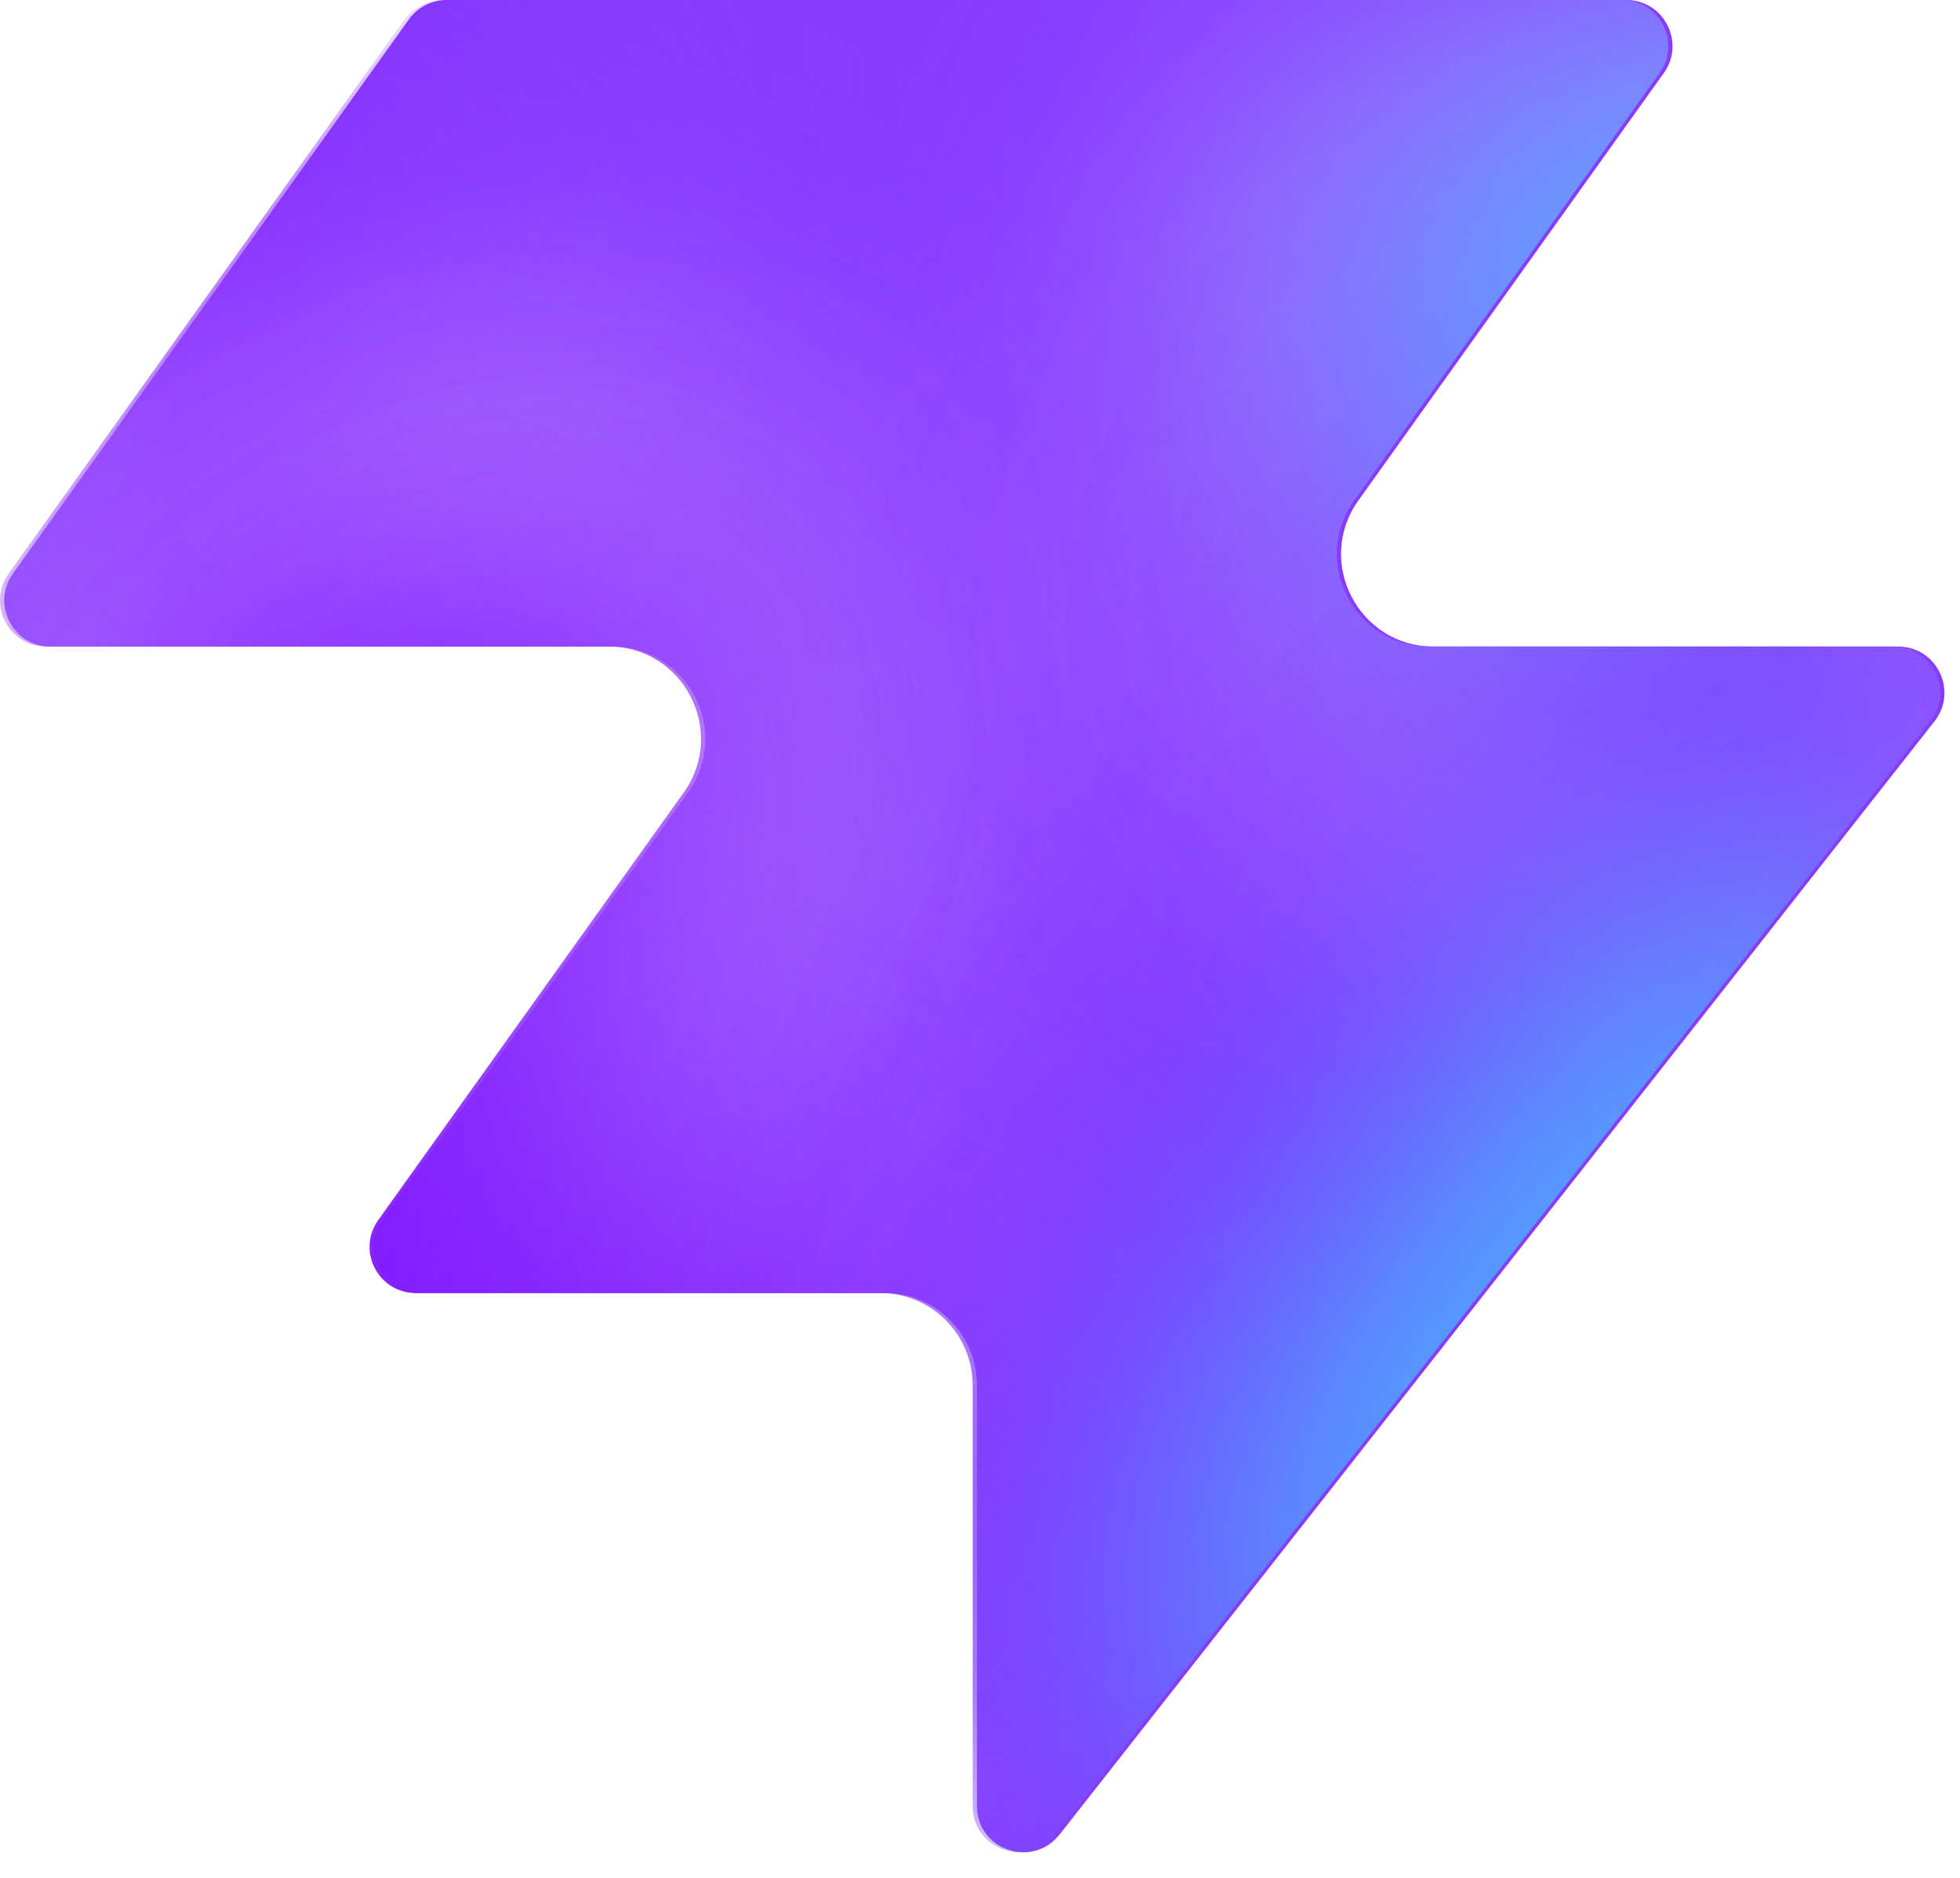
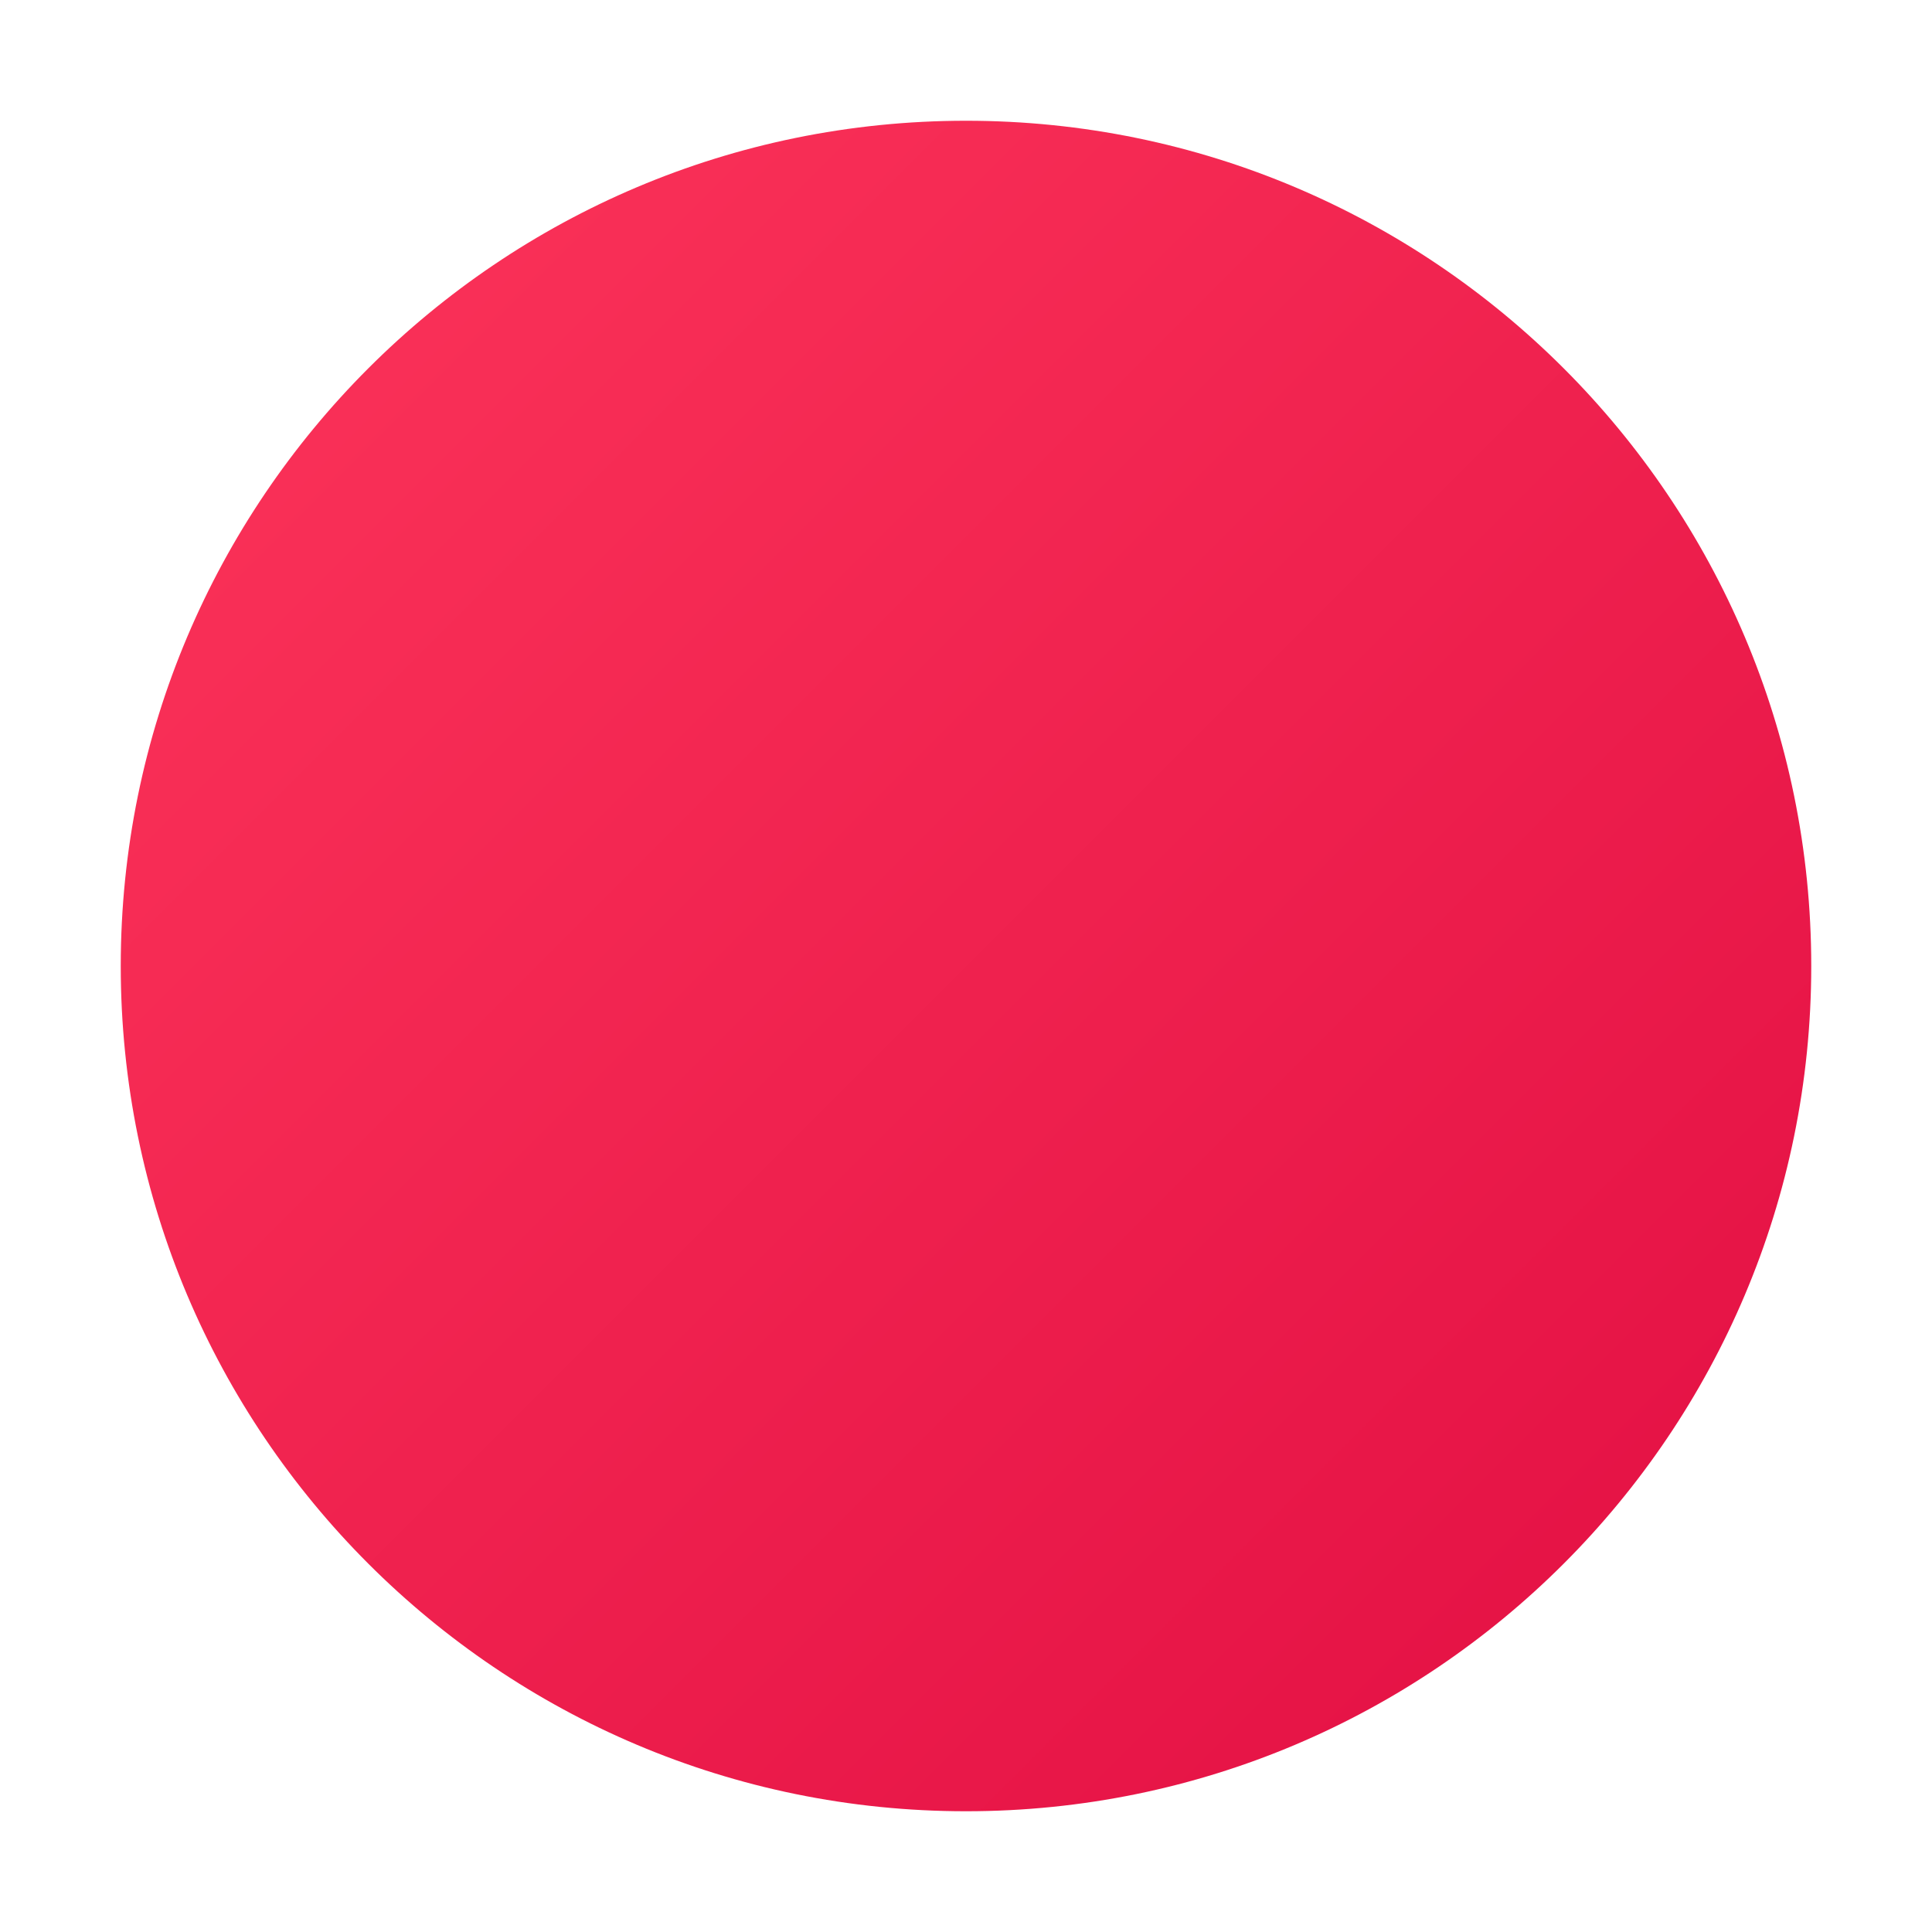
- <svg xmlns="http://www.w3.org/2000/svg" width="48" height="46" fill="none" viewBox="0 0 48 46">
-   <path fill="#863bff" d="M25.946 44.938c-.664.845-2.021.375-2.021-.698V33.937a2.26 2.26 0 0 0-2.262-2.262H10.287c-.92 0-1.456-1.04-.92-1.788l7.48-10.471c1.07-1.497 0-3.578-1.842-3.578H1.237c-.92 0-1.456-1.04-.92-1.788L10.013.474c.214-.297.556-.474.92-.474h28.894c.92 0 1.456 1.04.92 1.788l-7.48 10.471c-1.07 1.498 0 3.579 1.842 3.579h11.377c.943 0 1.473 1.088.89 1.83L25.947 44.94z" style="fill:#863bff;fill:color(display-p3 .525 .23 1);fill-opacity:1" />
-   <mask id="a" width="48" height="46" x="0" y="0" maskUnits="userSpaceOnUse" style="mask-type:alpha">
-     <path fill="#000" d="M25.842 44.938c-.664.844-2.021.375-2.021-.698V33.937a2.26 2.26 0 0 0-2.262-2.262H10.183c-.92 0-1.456-1.04-.92-1.788l7.48-10.471c1.07-1.498 0-3.579-1.842-3.579H1.133c-.92 0-1.456-1.04-.92-1.787L9.91.473c.214-.297.556-.474.92-.474h28.894c.92 0 1.456 1.04.92 1.788l-7.48 10.471c-1.07 1.498 0 3.578 1.842 3.578h11.377c.943 0 1.473 1.088.89 1.832L25.843 44.94z" style="fill:#000;fill-opacity:1" />
-   </mask>
-   <g mask="url(#a)">
-     <g filter="url(#b)">
-       <ellipse cx="5.508" cy="14.704" fill="#ede6ff" rx="5.508" ry="14.704" style="fill:#ede6ff;fill:color(display-p3 .927 .903 1);fill-opacity:1" transform="matrix(.00324 1 1 -.00324 -4.47 31.516)" />
-     </g>
-     <g filter="url(#c)">
-       <ellipse cx="10.399" cy="29.851" fill="#ede6ff" rx="10.399" ry="29.851" style="fill:#ede6ff;fill:color(display-p3 .927 .903 1);fill-opacity:1" transform="matrix(.00324 1 1 -.00324 -39.328 7.883)" />
-     </g>
-     <g filter="url(#d)">
-       <ellipse cx="5.508" cy="30.487" fill="#7e14ff" rx="5.508" ry="30.487" style="fill:#7e14ff;fill:color(display-p3 .492 .077 1);fill-opacity:1" transform="rotate(89.814 -25.913 -14.639)scale(1 -1)" />
-     </g>
-     <g filter="url(#e)">
-       <ellipse cx="5.508" cy="30.599" fill="#7e14ff" rx="5.508" ry="30.599" style="fill:#7e14ff;fill:color(display-p3 .492 .077 1);fill-opacity:1" transform="rotate(89.814 -32.644 -3.334)scale(1 -1)" />
-     </g>
-     <g filter="url(#f)">
-       <ellipse cx="5.508" cy="30.599" fill="#7e14ff" rx="5.508" ry="30.599" style="fill:#7e14ff;fill:color(display-p3 .492 .077 1);fill-opacity:1" transform="matrix(.00324 1 1 -.00324 -34.34 30.47)" />
-     </g>
-     <g filter="url(#g)">
-       <ellipse cx="14.072" cy="22.078" fill="#ede6ff" rx="14.072" ry="22.078" style="fill:#ede6ff;fill:color(display-p3 .927 .903 1);fill-opacity:1" transform="rotate(93.35 24.506 48.493)scale(-1 1)" />
-     </g>
-     <g filter="url(#h)">
-       <ellipse cx="3.47" cy="21.501" fill="#7e14ff" rx="3.47" ry="21.501" style="fill:#7e14ff;fill:color(display-p3 .492 .077 1);fill-opacity:1" transform="rotate(89.009 28.708 47.59)scale(-1 1)" />
-     </g>
-     <g filter="url(#i)">
-       <ellipse cx="3.47" cy="21.501" fill="#7e14ff" rx="3.47" ry="21.501" style="fill:#7e14ff;fill:color(display-p3 .492 .077 1);fill-opacity:1" transform="rotate(89.009 28.708 47.59)scale(-1 1)" />
-     </g>
-     <g filter="url(#j)">
-       <ellipse cx=".387" cy="8.972" fill="#7e14ff" rx="4.407" ry="29.108" style="fill:#7e14ff;fill:color(display-p3 .492 .077 1);fill-opacity:1" transform="rotate(39.51 .387 8.972)" />
-     </g>
-     <g filter="url(#k)">
-       <ellipse cx="47.523" cy="-6.092" fill="#7e14ff" rx="4.407" ry="29.108" style="fill:#7e14ff;fill:color(display-p3 .492 .077 1);fill-opacity:1" transform="rotate(37.892 47.523 -6.092)" />
-     </g>
-     <g filter="url(#l)">
-       <ellipse cx="41.412" cy="6.333" fill="#47bfff" rx="5.971" ry="9.665" style="fill:#47bfff;fill:color(display-p3 .28 .748 1);fill-opacity:1" transform="rotate(37.892 41.412 6.333)" />
-     </g>
-     <g filter="url(#m)">
-       <ellipse cx="-1.879" cy="38.332" fill="#7e14ff" rx="4.407" ry="29.108" style="fill:#7e14ff;fill:color(display-p3 .492 .077 1);fill-opacity:1" transform="rotate(37.892 -1.88 38.332)" />
-     </g>
-     <g filter="url(#n)">
-       <ellipse cx="-1.879" cy="38.332" fill="#7e14ff" rx="4.407" ry="29.108" style="fill:#7e14ff;fill:color(display-p3 .492 .077 1);fill-opacity:1" transform="rotate(37.892 -1.88 38.332)" />
-     </g>
-     <g filter="url(#o)">
-       <ellipse cx="35.651" cy="29.907" fill="#7e14ff" rx="4.407" ry="29.108" style="fill:#7e14ff;fill:color(display-p3 .492 .077 1);fill-opacity:1" transform="rotate(37.892 35.651 29.907)" />
-     </g>
-     <g filter="url(#p)">
-       <ellipse cx="38.418" cy="32.4" fill="#47bfff" rx="5.971" ry="15.297" style="fill:#47bfff;fill:color(display-p3 .28 .748 1);fill-opacity:1" transform="rotate(37.892 38.418 32.4)" />
-     </g>
-   </g>
+ <svg xmlns="http://www.w3.org/2000/svg" viewBox="0 0 32 32" width="32" height="32">
  <defs>
-     <filter id="b" width="60.045" height="41.654" x="-19.77" y="16.149" color-interpolation-filters="sRGB" filterUnits="userSpaceOnUse">
-       <feFlood flood-opacity="0" result="BackgroundImageFix" />
-       <feBlend in="SourceGraphic" in2="BackgroundImageFix" result="shape" />
-       <feGaussianBlur result="effect1_foregroundBlur_2002_17158" stdDeviation="7.659" />
-     </filter>
-     <filter id="c" width="90.34" height="51.437" x="-54.613" y="-7.533" color-interpolation-filters="sRGB" filterUnits="userSpaceOnUse">
-       <feFlood flood-opacity="0" result="BackgroundImageFix" />
-       <feBlend in="SourceGraphic" in2="BackgroundImageFix" result="shape" />
-       <feGaussianBlur result="effect1_foregroundBlur_2002_17158" stdDeviation="7.659" />
-     </filter>
-     <filter id="d" width="79.355" height="29.4" x="-49.64" y="2.03" color-interpolation-filters="sRGB" filterUnits="userSpaceOnUse">
-       <feFlood flood-opacity="0" result="BackgroundImageFix" />
-       <feBlend in="SourceGraphic" in2="BackgroundImageFix" result="shape" />
-       <feGaussianBlur result="effect1_foregroundBlur_2002_17158" stdDeviation="4.596" />
-     </filter>
-     <filter id="e" width="79.579" height="29.4" x="-45.045" y="20.029" color-interpolation-filters="sRGB" filterUnits="userSpaceOnUse">
-       <feFlood flood-opacity="0" result="BackgroundImageFix" />
-       <feBlend in="SourceGraphic" in2="BackgroundImageFix" result="shape" />
-       <feGaussianBlur result="effect1_foregroundBlur_2002_17158" stdDeviation="4.596" />
-     </filter>
-     <filter id="f" width="79.579" height="29.4" x="-43.513" y="21.178" color-interpolation-filters="sRGB" filterUnits="userSpaceOnUse">
-       <feFlood flood-opacity="0" result="BackgroundImageFix" />
-       <feBlend in="SourceGraphic" in2="BackgroundImageFix" result="shape" />
-       <feGaussianBlur result="effect1_foregroundBlur_2002_17158" stdDeviation="4.596" />
-     </filter>
-     <filter id="g" width="74.749" height="58.852" x="15.756" y="-17.901" color-interpolation-filters="sRGB" filterUnits="userSpaceOnUse">
-       <feFlood flood-opacity="0" result="BackgroundImageFix" />
-       <feBlend in="SourceGraphic" in2="BackgroundImageFix" result="shape" />
-       <feGaussianBlur result="effect1_foregroundBlur_2002_17158" stdDeviation="7.659" />
-     </filter>
-     <filter id="h" width="61.377" height="25.362" x="23.548" y="2.284" color-interpolation-filters="sRGB" filterUnits="userSpaceOnUse">
-       <feFlood flood-opacity="0" result="BackgroundImageFix" />
-       <feBlend in="SourceGraphic" in2="BackgroundImageFix" result="shape" />
-       <feGaussianBlur result="effect1_foregroundBlur_2002_17158" stdDeviation="4.596" />
-     </filter>
-     <filter id="i" width="61.377" height="25.362" x="23.548" y="2.284" color-interpolation-filters="sRGB" filterUnits="userSpaceOnUse">
-       <feFlood flood-opacity="0" result="BackgroundImageFix" />
-       <feBlend in="SourceGraphic" in2="BackgroundImageFix" result="shape" />
-       <feGaussianBlur result="effect1_foregroundBlur_2002_17158" stdDeviation="4.596" />
-     </filter>
-     <filter id="j" width="56.045" height="63.649" x="-27.636" y="-22.853" color-interpolation-filters="sRGB" filterUnits="userSpaceOnUse">
-       <feFlood flood-opacity="0" result="BackgroundImageFix" />
-       <feBlend in="SourceGraphic" in2="BackgroundImageFix" result="shape" />
-       <feGaussianBlur result="effect1_foregroundBlur_2002_17158" stdDeviation="4.596" />
-     </filter>
-     <filter id="k" width="54.814" height="64.646" x="20.116" y="-38.415" color-interpolation-filters="sRGB" filterUnits="userSpaceOnUse">
-       <feFlood flood-opacity="0" result="BackgroundImageFix" />
-       <feBlend in="SourceGraphic" in2="BackgroundImageFix" result="shape" />
-       <feGaussianBlur result="effect1_foregroundBlur_2002_17158" stdDeviation="4.596" />
-     </filter>
-     <filter id="l" width="33.541" height="35.313" x="24.641" y="-11.323" color-interpolation-filters="sRGB" filterUnits="userSpaceOnUse">
-       <feFlood flood-opacity="0" result="BackgroundImageFix" />
-       <feBlend in="SourceGraphic" in2="BackgroundImageFix" result="shape" />
-       <feGaussianBlur result="effect1_foregroundBlur_2002_17158" stdDeviation="4.596" />
-     </filter>
-     <filter id="m" width="54.814" height="64.646" x="-29.286" y="6.009" color-interpolation-filters="sRGB" filterUnits="userSpaceOnUse">
-       <feFlood flood-opacity="0" result="BackgroundImageFix" />
-       <feBlend in="SourceGraphic" in2="BackgroundImageFix" result="shape" />
-       <feGaussianBlur result="effect1_foregroundBlur_2002_17158" stdDeviation="4.596" />
-     </filter>
-     <filter id="n" width="54.814" height="64.646" x="-29.286" y="6.009" color-interpolation-filters="sRGB" filterUnits="userSpaceOnUse">
-       <feFlood flood-opacity="0" result="BackgroundImageFix" />
-       <feBlend in="SourceGraphic" in2="BackgroundImageFix" result="shape" />
-       <feGaussianBlur result="effect1_foregroundBlur_2002_17158" stdDeviation="4.596" />
-     </filter>
-     <filter id="o" width="54.814" height="64.646" x="8.244" y="-2.416" color-interpolation-filters="sRGB" filterUnits="userSpaceOnUse">
-       <feFlood flood-opacity="0" result="BackgroundImageFix" />
-       <feBlend in="SourceGraphic" in2="BackgroundImageFix" result="shape" />
-       <feGaussianBlur result="effect1_foregroundBlur_2002_17158" stdDeviation="4.596" />
-     </filter>
-     <filter id="p" width="39.409" height="43.623" x="18.713" y="10.588" color-interpolation-filters="sRGB" filterUnits="userSpaceOnUse">
-       <feFlood flood-opacity="0" result="BackgroundImageFix" />
-       <feBlend in="SourceGraphic" in2="BackgroundImageFix" result="shape" />
-       <feGaussianBlur result="effect1_foregroundBlur_2002_17158" stdDeviation="4.596" />
-     </filter>
+     <linearGradient id="airbnbDot" x1="0" y1="0" x2="32" y2="32" gradientUnits="userSpaceOnUse">
+       <stop stop-color="#FF385C" />
+       <stop offset="1" stop-color="#E00B41" />
+     </linearGradient>
  </defs>
+   <circle cx="16" cy="16" r="14" fill="url(#airbnbDot)" />
</svg>
